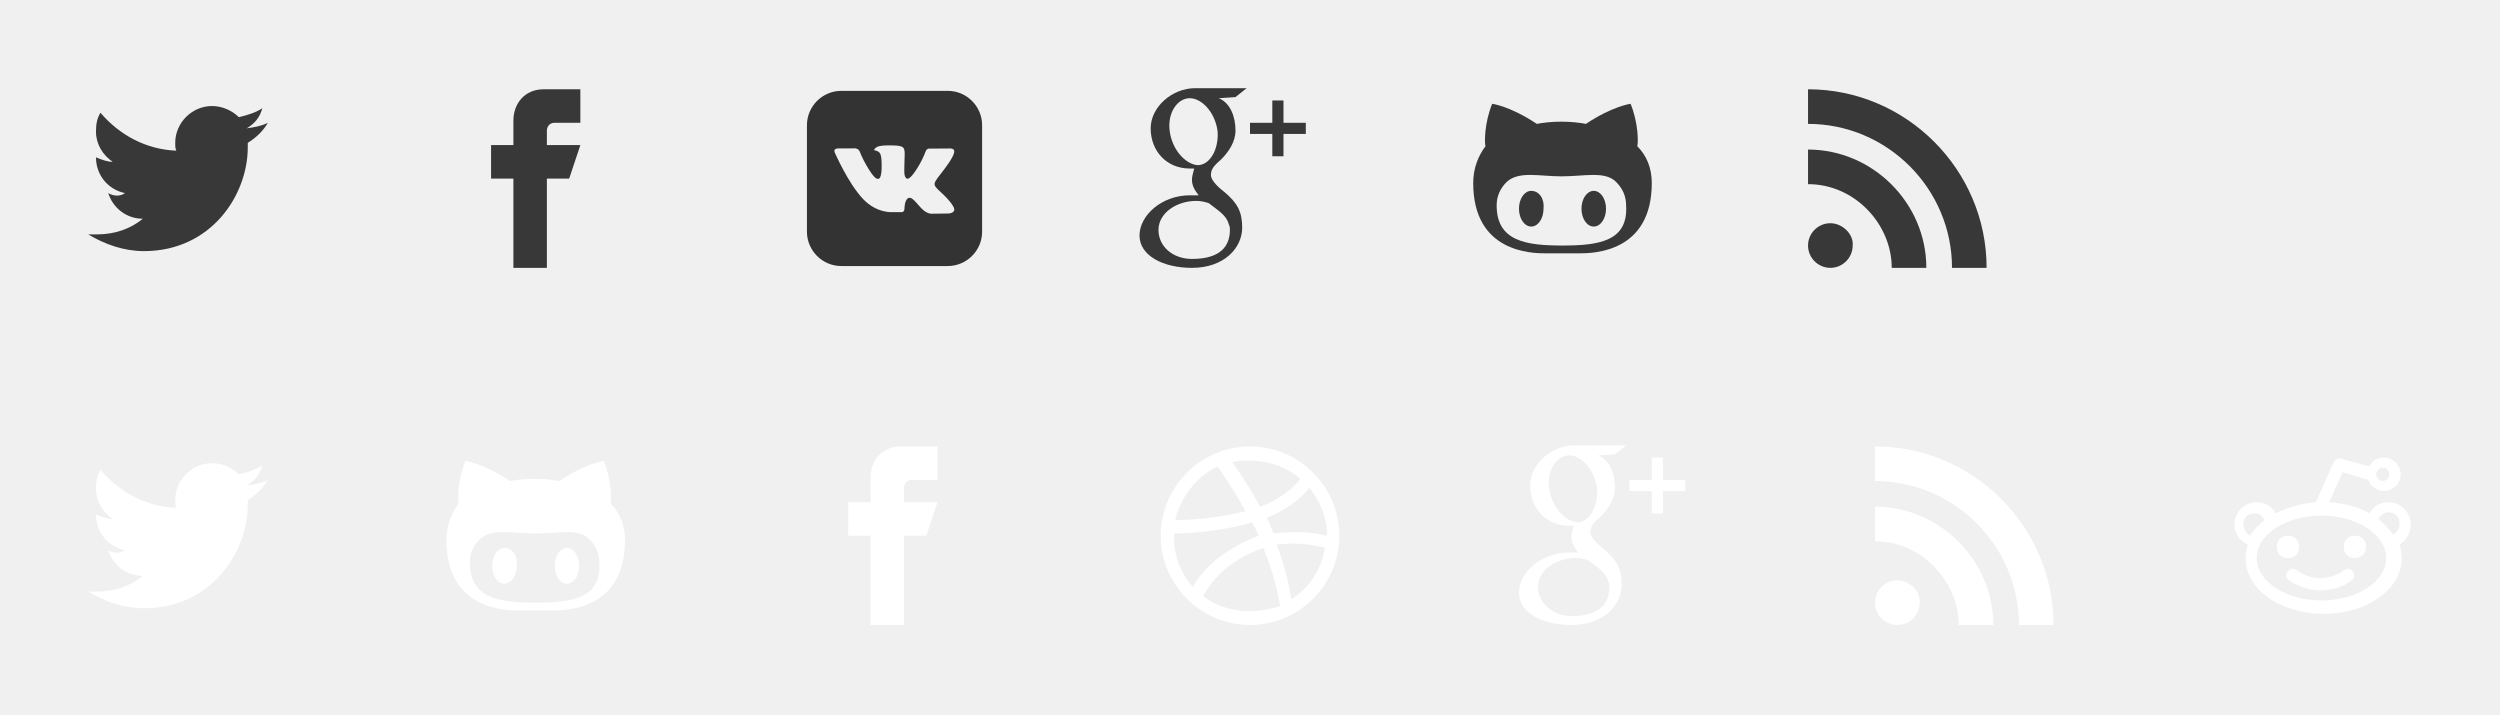
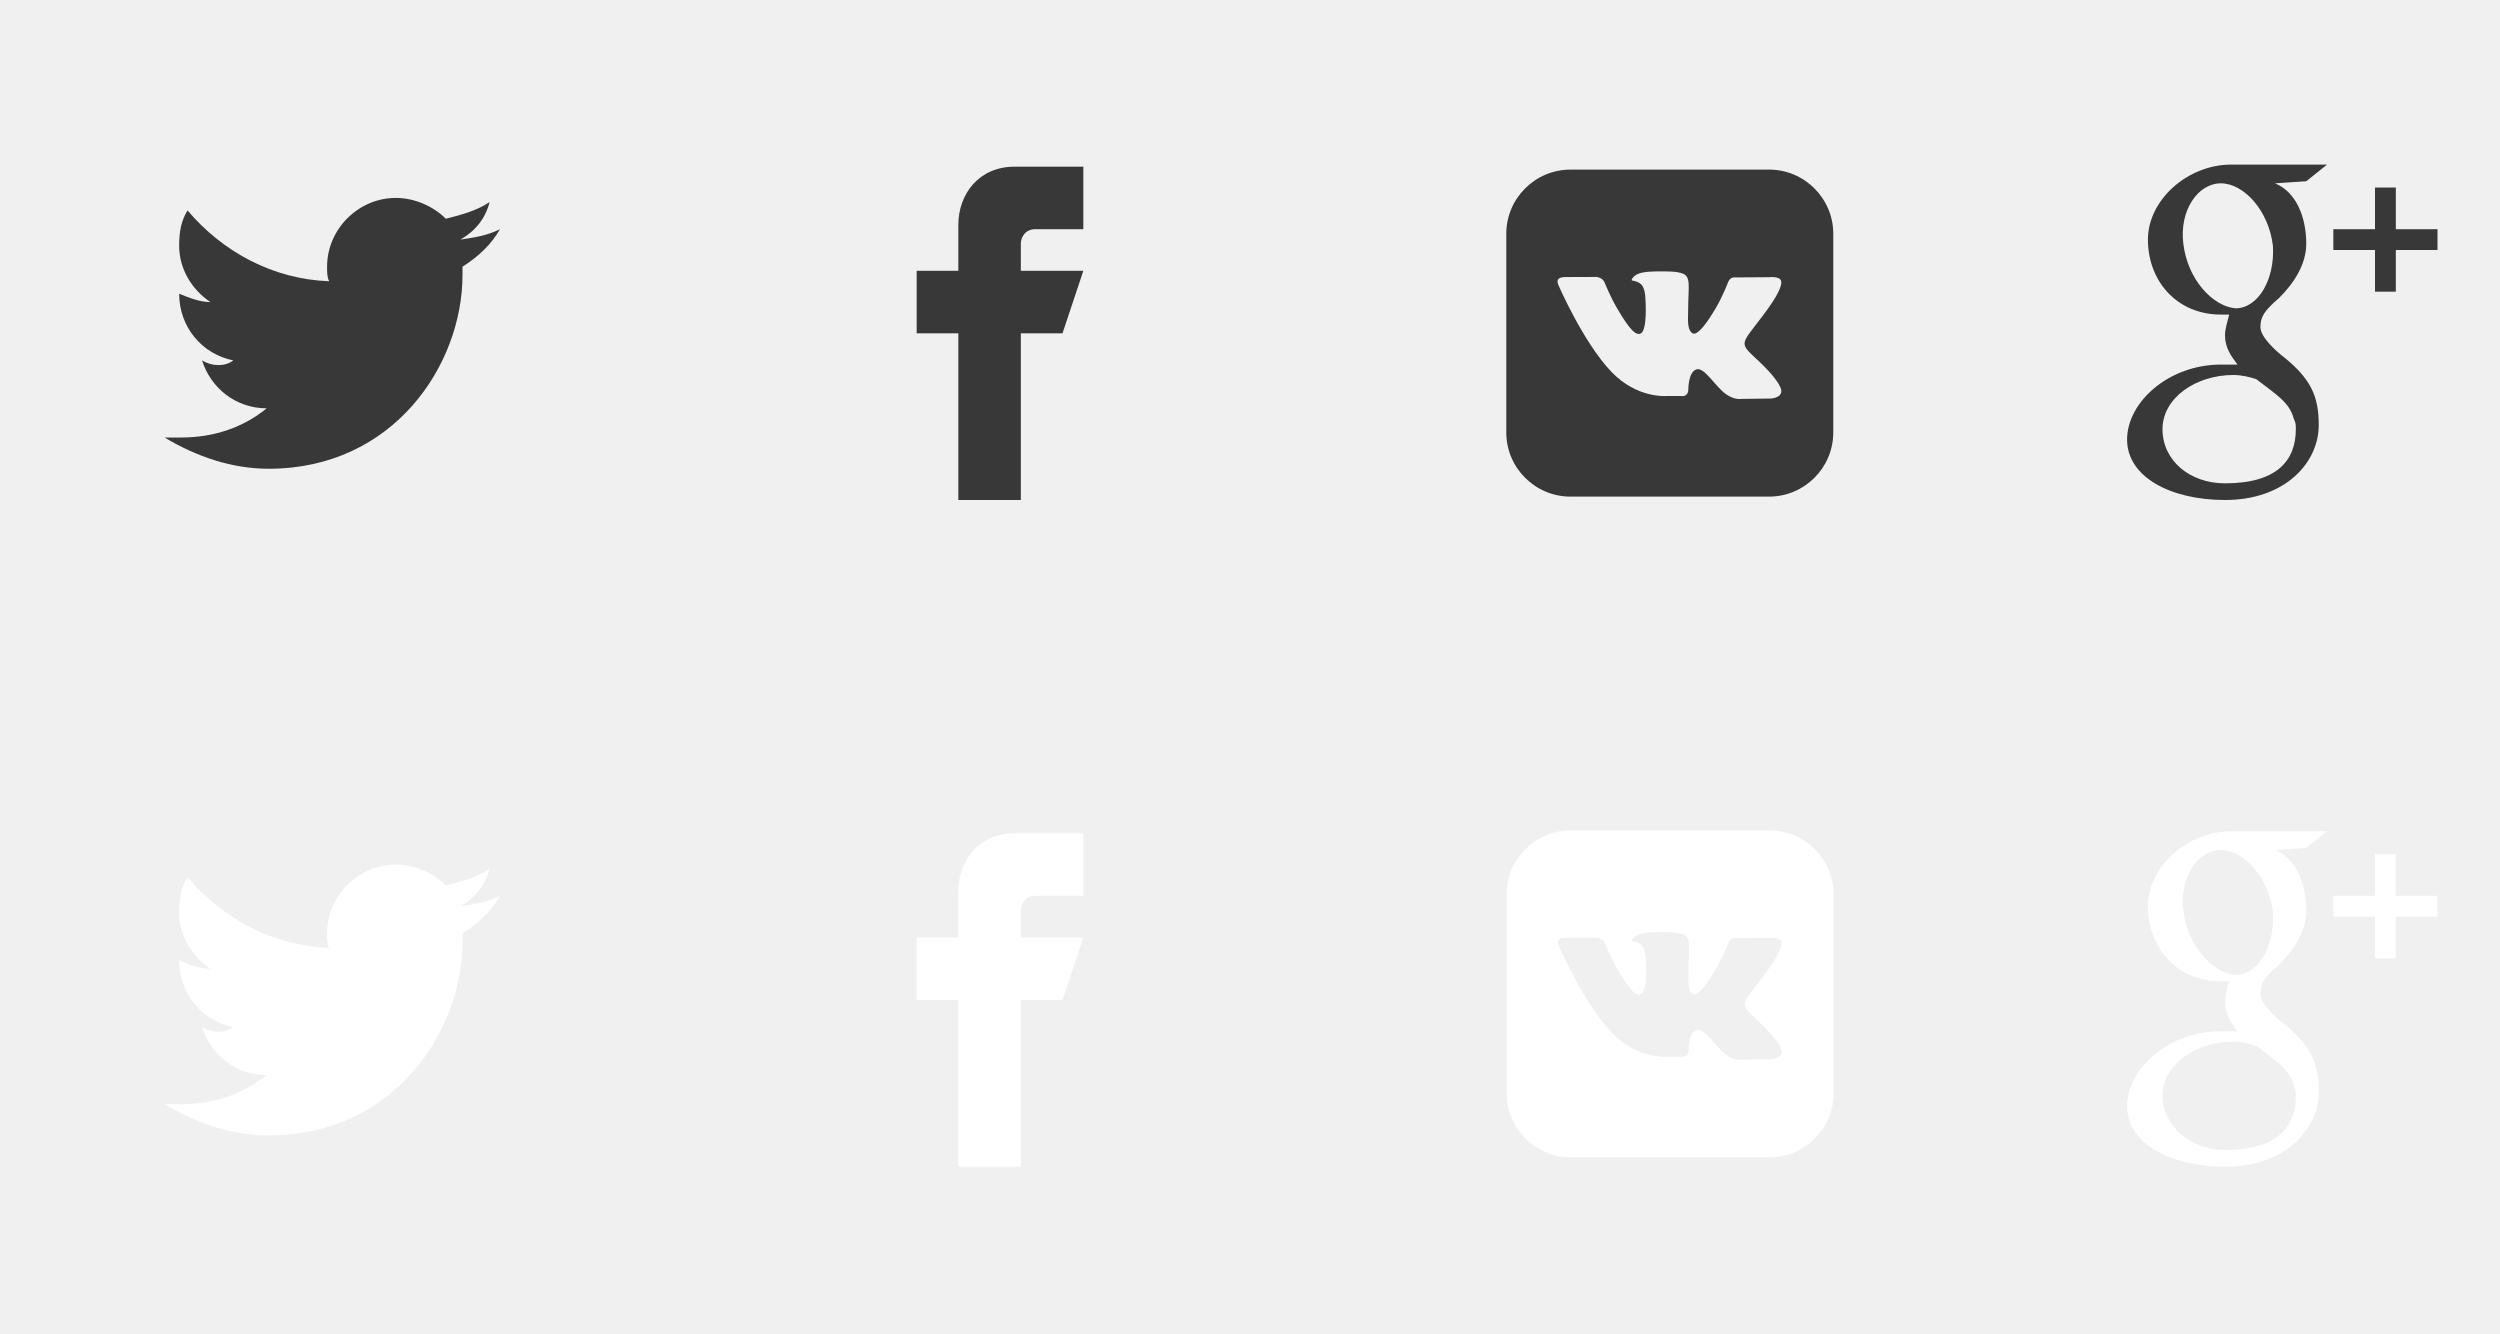
- <svg xmlns="http://www.w3.org/2000/svg" version="1.1" id="Layer_1" x="0px" y="0px" width="224px" height="64px" viewBox="0 0 224 64" enable-background="new 0 0 224 64" xml:space="preserve">
+ <svg xmlns="http://www.w3.org/2000/svg" version="1.1" id="Layer_1" x="0px" y="0px" width="120" height="64" viewBox="0 0 120 64" enable-background="new 0 0 120 64" xml:space="preserve">
  <defs id="defs3060" />
-   <path fill="#383838" d="M24,11c-0.6,0.3-1.2,0.4-1.9,0.5c0.7-0.4,1.2-1,1.4-1.8c-0.6,0.4-1.3,0.6-2.1,0.8c-0.6-0.6-1.5-1-2.4-1  c-1.8,0-3.3,1.5-3.3,3.3c0,0.3,0,0.5,0.1,0.7c-2.7-0.1-5.1-1.4-6.8-3.4c-0.3,0.5-0.4,1-0.4,1.7c0,1.1,0.6,2.1,1.5,2.7  c-0.5,0-1-0.2-1.5-0.4l0,0c0,1.6,1.1,2.9,2.6,3.2c-0.4,0.3-1,0.3-1.5,0c0.4,1.3,1.6,2.3,3.1,2.3c-1.1,0.9-2.5,1.4-4.1,1.4  c-0.3,0-0.5,0-0.8,0c1.5,0.9,3.2,1.5,5,1.5c6,0,9.3-5,9.3-9.3c0-0.1,0-0.3,0-0.4C23,12.3,23.6,11.7,24,11z" id="path3030" />
-   <path d="m 46,24 h 3 v -8 h 2 l 1,-3 h -3 v -1.3 c 0,-0.3 0.2,-0.7 0.7,-0.7 1,0 2.9,0 2.3,0 V 8 C 52,8 50.4,8 48.7,8 47,8 46,9.3 46,10.8 V 13 h -2 v 3 h 2 v 8 z" id="path3032" style="fill:#383838" />
-   <path fill="#FFFFFF" d="M78,56h3v-8h2l1-3h-3v-1.3c0-0.3,0.2-0.7,0.7-0.7c1,0,2.9,0,2.3,0v-3c0,0-1.6,0-3.3,0C79,40,78,41.3,78,42.8  V45h-2v3h2V56z" id="path3034" />
-   <path d="m 164,20 c -1.1,0 -2,0.9 -2,2 0,1.1 0.9,2 2,2 1.1,0 2,-0.9 2,-2 0.1,-1 -0.9,-2 -2,-2 z m -2,-6.6 v 3.1 c 4.2,0 7.5,3.6 7.5,7.5 h 3.1 c 0,-5.8 -4.8,-10.6 -10.6,-10.6 z M 162,8 v 3.1 c 7.1,0 12.9,5.8 12.9,12.9 H 178 C 178,15.2 170.8,8 162,8 z" id="path3038" style="fill:#383838" />
-   <path d="m 142.8,17.1 c -0.6,0 -1.1,0.7 -1.1,1.6 0,0.9 0.5,1.6 1.1,1.6 0.6,0 1.1,-0.7 1.1,-1.6 0,-0.9 -0.5,-1.6 -1.1,-1.6 z m 3.9,-4 c 0.1,-0.3 0.1,-2.1 -0.6,-3.8 0,0 -1.6,0.2 -4,1.8 -0.5,-0.1 -1.3,-0.2 -2.2,-0.2 -0.9,0 -1.7,0.1 -2.2,0.2 -2.4,-1.6 -4,-1.8 -4,-1.8 -0.7,1.7 -0.7,3.5 -0.6,3.8 -0.6,0.8 -1.1,1.9 -1.1,3.3 0,6.2 5.2,6.3 6.5,6.3 0.3,0 0.9,0 1.5,0 0.6,0 1.2,0 1.5,0 1.3,0 6.5,-0.1 6.5,-6.3 0,-1.4 -0.5,-2.5 -1.3,-3.3 z m -6.7,8.9 0,0 c -3.3,0 -5.9,-0.4 -5.9,-3.6 0,-0.8 0.3,-1.5 0.9,-2.1 1.1,-1 2.9,-0.5 4.9,-0.5 l 0,0 0,0 c 2.1,0 3.9,-0.5 4.9,0.5 0.6,0.6 0.9,1.3 0.9,2.1 0.2,3.2 -2.4,3.6 -5.7,3.6 z m -2.8,-4.9 c -0.6,0 -1.1,0.7 -1.1,1.6 0,0.9 0.5,1.6 1.1,1.6 0.6,0 1.1,-0.7 1.1,-1.6 0.1,-0.9 -0.4,-1.6 -1.1,-1.6 z" id="path3040" style="fill:#383838" />
-   <path d="m 109.1,11.8 c -0.2,-1.7 -1.4,-3 -2.5,-3 -1.1,0 -2,1.3 -1.8,2.9 0.2,1.7 1.4,3 2.5,3.1 1.1,0 1.9,-1.4 1.8,-3 z m -1.9,6.2 c -1.8,0 -3.4,1.1 -3.4,2.6 0,1.5 1.3,2.6 3,2.6 2.5,0 3.4,-1.1 3.4,-2.6 0,-0.2 0,-0.3 -0.1,-0.5 -0.2,-0.8 -0.9,-1.2 -1.8,-1.9 C 108,18.1 107.6,18 107.2,18 z m 2,-9.2 c 1,0.4 1.5,1.6 1.5,2.9 0,1 -0.6,1.9 -1.3,2.6 -0.7,0.6 -0.9,0.9 -0.9,1.4 0,0.5 0.8,1.2 1.2,1.5 1.2,1 1.6,1.8 1.6,3.2 0,1.8 -1.6,3.6 -4.5,3.6 -2.6,0 -4.7,-1.1 -4.7,-2.9 0,-1.8 2,-3.6 4.5,-3.6 h 0.8 c -0.3,-0.4 -0.6,-0.8 -0.6,-1.4 0,-0.3 0.1,-0.6 0.2,-1 -0.2,0 -0.3,0 -0.4,0 -2.1,0 -3.5,-1.6 -3.5,-3.6 0,-1.9 1.9,-3.6 4,-3.6 h 4.6 l -1,0.8 -1.5,0.1 0,0 z M 117,12 h -2 v 2 h -1 v -2 h -2 v -1 h 2 V 9 h 1 v 2 h 2 v 1 z" id="path3042" style="fill:#383838" />
-   <path fill="#FFFFFF" d="M24,43c-0.6,0.3-1.2,0.4-1.9,0.5c0.7-0.4,1.2-1,1.4-1.8c-0.6,0.4-1.3,0.6-2.1,0.8c-0.6-0.6-1.5-1-2.4-1  c-1.8,0-3.3,1.5-3.3,3.3c0,0.3,0,0.5,0.1,0.7c-2.7-0.1-5.1-1.4-6.8-3.4c-0.3,0.5-0.4,1-0.4,1.7c0,1.1,0.6,2.1,1.5,2.7  c-0.5,0-1-0.2-1.5-0.4l0,0c0,1.6,1.1,2.9,2.6,3.2c-0.4,0.3-1,0.3-1.5,0c0.4,1.3,1.6,2.3,3.1,2.3c-1.1,0.9-2.5,1.4-4.1,1.4  c-0.3,0-0.5,0-0.8,0c1.5,0.9,3.2,1.5,5,1.5c6,0,9.3-5,9.3-9.3c0-0.1,0-0.3,0-0.4C23,44.3,23.6,43.7,24,43z" id="path3044" />
-   <path fill="#FFFFFF" d="M112,56c-4.4,0-8-3.6-8-8s3.6-8,8-8s8,3.6,8,8S116.4,56,112,56z M118.7,49.1c-0.2-0.1-2.1-0.6-4.3-0.3  c0.9,2.5,1.1,3.7,1.3,4.9C117.4,52.6,118.4,51,118.7,49.1z M114.7,54.3c-0.2-1.2-0.5-2.7-1.5-5.2l0,0c-3.9,1.3-5.2,4-5.4,4.3  C109.4,54.7,112,55.2,114.7,54.3z M106.9,52.6c1.6-3.1,5.8-4.6,5.9-4.6c-0.2-0.4-0.4-0.8-0.6-1.2c-3.4,1-6.7,1-7,1  C105.1,49.7,105.8,51.4,106.9,52.6z M105.3,46.6c0.3,0,3.1,0,6.3-0.8c-1.1-2-2.3-3.7-2.5-4C107.2,42.7,105.8,44.5,105.3,46.6z   M110.4,41.4c0.2,0.3,1.4,1.9,2.5,4c2.4-0.9,3.5-2.3,3.6-2.5C115.3,41.8,113,40.9,110.4,41.4z M117.3,43.7c-0.1,0.2-1.3,1.7-3.8,2.7  c0.2,0.3,0.4,0.9,0.6,1.4c2.3-0.3,4,0,4.8,0.2C118.9,46.2,118.2,44.8,117.3,43.7z" id="path3046" />
-   <path fill="#FFFFFF" d="M170,52c-1.1,0-2,0.9-2,2s0.9,2,2,2s2-0.9,2-2C172.1,53,171.1,52,170,52z M168,45.4v3.1  c4.2,0,7.5,3.6,7.5,7.5h3.1C178.6,50.2,173.8,45.4,168,45.4z M168,40v3.1c7.1,0,12.9,5.8,12.9,12.9h3.1C184,47.2,176.8,40,168,40z" id="path3048" />
-   <path fill="#FFFFFF" d="M50.8,49.1c-0.6,0-1.1,0.7-1.1,1.6c0,0.9,0.5,1.6,1.1,1.6s1.1-0.7,1.1-1.6C51.9,49.8,51.4,49.1,50.8,49.1z   M54.7,45.1c0.1-0.3,0.1-2.1-0.6-3.8c0,0-1.6,0.2-4,1.8c-0.5-0.1-1.3-0.2-2.2-0.2s-1.7,0.1-2.2,0.2c-2.4-1.6-4-1.8-4-1.8  C41,43,41,44.8,41.1,45.1C40.5,45.9,40,47,40,48.4c0,6.2,5.2,6.3,6.5,6.3c0.3,0,0.9,0,1.5,0s1.2,0,1.5,0c1.3,0,6.5-0.1,6.5-6.3  C56,47,55.5,45.9,54.7,45.1z M48,54L48,54c-3.3,0-5.9-0.4-5.9-3.6c0-0.8,0.3-1.5,0.9-2.1c1.1-1,2.9-0.5,4.9-0.5l0,0l0,0  c2.1,0,3.9-0.5,4.9,0.5c0.6,0.6,0.9,1.3,0.9,2.1C53.9,53.6,51.3,54,48,54z M45.2,49.1c-0.6,0-1.1,0.7-1.1,1.6c0,0.9,0.5,1.6,1.1,1.6  s1.1-0.7,1.1-1.6C46.4,49.8,45.9,49.1,45.2,49.1z" id="path3050" />
-   <path fill="#FFFFFF" d="M143.1,43.8c-0.2-1.7-1.4-3-2.5-3s-2,1.3-1.8,2.9c0.2,1.7,1.4,3,2.5,3.1C142.4,46.8,143.2,45.4,143.1,43.8z   M141.2,50c-1.8,0-3.4,1.1-3.4,2.6c0,1.4,1.3,2.6,3,2.6c2.5,0,3.4-1.1,3.4-2.6c0-0.2,0-0.3-0.1-0.5c-0.2-0.8-0.9-1.2-1.8-1.9  C142,50.1,141.6,50,141.2,50z M143.2,40.8c1,0.4,1.5,1.6,1.5,2.9c0,1-0.6,1.9-1.3,2.6c-0.7,0.6-0.9,0.9-0.9,1.4s0.8,1.2,1.2,1.5  c1.2,1,1.6,1.8,1.6,3.2c0,1.8-1.6,3.6-4.5,3.6c-2.6,0-4.7-1.1-4.7-2.9c0-1.8,2-3.6,4.5-3.6h0.8c-0.3-0.4-0.6-0.8-0.6-1.4  c0-0.3,0.1-0.6,0.2-1c-0.2,0-0.3,0-0.4,0c-2.1,0-3.5-1.6-3.5-3.6c0-1.9,1.9-3.6,4-3.6h4.6l-1,0.8L143.2,40.8L143.2,40.8z M151,44h-2  v2h-1v-2h-2v-1h2v-2h1v2h2V44z" id="path3052" />
-   <path fill="#FFFFFF" d="M204,49c0,0.6,0.4,1,1,1s1-0.4,1-1s-0.4-1-1-1S204,48.4,204,49z M210,49c0,0.6,0.4,1,1,1s1-0.4,1-1  s-0.4-1-1-1S210,48.4,210,49z M210,51.1c0.3-0.2,0.6-0.2,0.8,0.1c0.2,0.3,0.2,0.6-0.1,0.8c-0.7,0.6-1.8,0.9-2.8,0.9  c-1,0-2.1-0.4-2.8-0.9c-0.3-0.2-0.3-0.6-0.1-0.8c0.2-0.3,0.6-0.3,0.8-0.1c0.4,0.3,1.2,0.7,2,0.7S209.6,51.5,210,51.1z M216,47  c0-1.1-0.9-2-2-2c-0.8,0-1.4,0.4-1.7,1c-1-0.6-2.3-0.9-3.6-1l1.2-2.7l2.3,0.7c0.2,0.6,0.8,1,1.4,1c0.8,0,1.5-0.7,1.5-1.5  s-0.7-1.5-1.5-1.5c-0.6,0-1.1,0.3-1.3,0.8l-2.5-0.7c-0.3-0.1-0.6,0.1-0.7,0.3l-1.6,3.6c-1.3,0.1-2.6,0.5-3.6,1c-0.3-0.6-1-1-1.7-1  c-1.1,0-2,0.9-2,2c0,0.8,0.5,1.5,1.2,1.8c-0.1,0.4-0.2,0.8-0.2,1.2c0,2.8,3.1,5,7,5s7-2.2,7-5c0-0.4-0.1-0.8-0.2-1.2  C215.5,48.5,216,47.8,216,47z M213.5,41.9c0.3,0,0.6,0.3,0.6,0.6s-0.3,0.6-0.6,0.6s-0.6-0.3-0.6-0.6S213.2,41.9,213.5,41.9z M201,47  c0-0.6,0.4-1,1-1c0.4,0,0.7,0.2,0.9,0.6c-0.5,0.4-1,0.9-1.3,1.4C201.3,47.8,201,47.4,201,47z M208,53.8c-3.2,0-5.8-1.7-5.8-3.8  s2.6-3.8,5.8-3.8s5.8,1.7,5.8,3.8S211.2,53.8,208,53.8z M214.4,47.9c-0.3-0.5-0.8-1-1.3-1.4c0.2-0.3,0.5-0.6,0.9-0.6  c0.6,0,1,0.4,1,1C215,47.4,214.7,47.8,214.4,47.9z" id="path3056" />
-   <path style="fill:#333333" d="m 84.921,8.141 h -9.543 c -1.692,0 -3.076,1.384 -3.076,3.075 v 9.546 c 0,1.691 1.384,3.075 3.076,3.075 h 9.543 c 1.692,0 3.076,-1.384 3.076,-3.075 v -9.546 c 0,-1.691 -1.384,-3.075 -3.076,-3.075 z m -0.58,9.118 c 0.86,0.797 1.038,1.185 1.067,1.233 0.356,0.591 -0.394,0.637 -0.394,0.637 l -1.435,0.019 c 0,0 -0.309,0.062 -0.715,-0.217 -0.537,-0.367 -1.043,-1.325 -1.437,-1.2 -0.4,0.127 -0.388,0.989 -0.388,0.989 0,0 0.002,0.123 -0.088,0.222 -0.098,0.104 -0.292,0.065 -0.292,0.065 h -0.641 c 0,0 -1.417,0.145 -2.665,-1.153 -1.361,-1.417 -2.562,-4.198 -2.562,-4.198 0,0 -0.069,-0.169 0.006,-0.258 0.085,-0.1 0.315,-0.099 0.315,-0.099 l 1.535,-0.006 c 0,0 0.144,0.026 0.248,0.102 0.086,0.063 0.133,0.181 0.133,0.181 0,0 0.248,0.628 0.577,1.195 0.641,1.108 0.94,1.35 1.157,1.232 0.318,-0.173 0.222,-1.566 0.222,-1.566 0,0 0.006,-0.506 -0.16,-0.731 -0.128,-0.174 -0.369,-0.226 -0.476,-0.24 -0.087,-0.011 0.055,-0.212 0.239,-0.302 0.276,-0.135 0.764,-0.142 1.341,-0.137 0.449,0.004 0.578,0.033 0.753,0.075 0.529,0.127 0.35,0.621 0.35,1.804 0,0.379 -0.068,0.912 0.205,1.089 0.118,0.076 0.406,0.011 1.124,-1.21 0.341,-0.579 0.596,-1.259 0.596,-1.259 0,0 0.057,-0.121 0.142,-0.173 0.089,-0.053 0.209,-0.037 0.209,-0.037 l 1.616,-0.01 c 0,0 0.485,-0.058 0.564,0.161 0.083,0.23 -0.182,0.767 -0.842,1.646 -1.085,1.445 -1.205,1.311 -0.306,2.146 z" id="path3074" />
+   <path d="m 24,11 c -0.6,0.3 -1.2,0.4 -1.9,0.5 0.7,-0.4 1.2,-1 1.4,-1.8 -0.6,0.4 -1.3,0.6 -2.1,0.8 -0.6,-0.6 -1.5,-1 -2.4,-1 -1.8,0 -3.3,1.5 -3.3,3.3 0,0.3 0,0.5 0.1,0.7 -2.7,-0.1 -5.1,-1.4 -6.8,-3.4 -0.3,0.5 -0.4,1 -0.4,1.7 0,1.1 0.6,2.1 1.5,2.7 -0.5,0 -1,-0.2 -1.5,-0.4 l 0,0 c 0,1.6 1.1,2.9 2.6,3.2 -0.4,0.3 -1,0.3 -1.5,0 0.4,1.3 1.6,2.3 3.1,2.3 -1.1,0.9 -2.5,1.4 -4.1,1.4 -0.3,0 -0.5,0 -0.8,0 1.5,0.9 3.2,1.5 5,1.5 6,0 9.3,-5 9.3,-9.3 0,-0.1 0,-0.3 0,-0.4 C 23,12.3 23.6,11.7 24,11 z" id="path3030" style="fill:#383838;fill-opacity:1" />
+   <path d="m 46,24 h 3 v -8 h 2 l 1,-3 h -3 v -1.3 c 0,-0.3 0.2,-0.7 0.7,-0.7 1,0 2.9,0 2.3,0 V 8 C 52,8 50.4,8 48.7,8 47,8 46,9.3 46,10.8 V 13 h -2 v 3 h 2 v 8 z" id="path3032" style="fill:#383838;fill-opacity:1" />
+   <path d="m 46,56 h 3 v -8 h 2 l 1,-3 h -3 v -1.3 c 0,-0.3 0.2,-0.7 0.7,-0.7 1,0 2.9,0 2.3,0 v -3 c 0,0 -1.6,0 -3.3,0 C 47,40 46,41.3 46,42.8 V 45 h -2 v 3 h 2 v 8 z" id="path3034" style="fill:#ffffff;fill-opacity:1" />
+   <path d="m 109.1,11.8 c -0.2,-1.7 -1.4,-3 -2.5,-3 -1.1,0 -2,1.3 -1.8,2.9 0.2,1.7 1.4,3 2.5,3.1 1.1,0 1.9,-1.4 1.8,-3 z m -1.9,6.2 c -1.8,0 -3.4,1.1 -3.4,2.6 0,1.5 1.3,2.6 3,2.6 2.5,0 3.4,-1.1 3.4,-2.6 0,-0.2 0,-0.3 -0.1,-0.5 -0.2,-0.8 -0.9,-1.2 -1.8,-1.9 C 108,18.1 107.6,18 107.2,18 z m 2,-9.2 c 1,0.4 1.5,1.6 1.5,2.9 0,1 -0.6,1.9 -1.3,2.6 -0.7,0.6 -0.9,0.9 -0.9,1.4 0,0.5 0.8,1.2 1.2,1.5 1.2,1 1.6,1.8 1.6,3.2 0,1.8 -1.6,3.6 -4.5,3.6 -2.6,0 -4.7,-1.1 -4.7,-2.9 0,-1.8 2,-3.6 4.5,-3.6 h 0.8 c -0.3,-0.4 -0.6,-0.8 -0.6,-1.4 0,-0.3 0.1,-0.6 0.2,-1 -0.2,0 -0.3,0 -0.4,0 -2.1,0 -3.5,-1.6 -3.5,-3.6 0,-1.9 1.9,-3.6 4,-3.6 h 4.6 l -1,0.8 -1.5,0.1 0,0 z M 117,12 h -2 v 2 h -1 v -2 h -2 v -1 h 2 V 9 h 1 v 2 h 2 v 1 z" id="path3042" style="fill:#383838;fill-opacity:1" />
+   <path d="m 24,43 c -0.6,0.3 -1.2,0.4 -1.9,0.5 0.7,-0.4 1.2,-1 1.4,-1.8 -0.6,0.4 -1.3,0.6 -2.1,0.8 -0.6,-0.6 -1.5,-1 -2.4,-1 -1.8,0 -3.3,1.5 -3.3,3.3 0,0.3 0,0.5 0.1,0.7 -2.7,-0.1 -5.1,-1.4 -6.8,-3.4 -0.3,0.5 -0.4,1 -0.4,1.7 0,1.1 0.6,2.1 1.5,2.7 -0.5,0 -1,-0.2 -1.5,-0.4 l 0,0 c 0,1.6 1.1,2.9 2.6,3.2 -0.4,0.3 -1,0.3 -1.5,0 0.4,1.3 1.6,2.3 3.1,2.3 -1.1,0.9 -2.5,1.4 -4.1,1.4 -0.3,0 -0.5,0 -0.8,0 1.5,0.9 3.2,1.5 5,1.5 6,0 9.3,-5 9.3,-9.3 0,-0.1 0,-0.3 0,-0.4 C 23,44.3 23.6,43.7 24,43 z" id="path3044" style="fill:#ffffff;fill-opacity:1" />
+   <path d="m 109.1,43.8 c -0.2,-1.7 -1.4,-3 -2.5,-3 -1.1,0 -2,1.3 -1.8,2.9 0.2,1.7 1.4,3 2.5,3.1 1.1,0 1.9,-1.4 1.8,-3 z m -1.9,6.2 c -1.8,0 -3.4,1.1 -3.4,2.6 0,1.4 1.3,2.6 3,2.6 2.5,0 3.4,-1.1 3.4,-2.6 0,-0.2 0,-0.3 -0.1,-0.5 -0.2,-0.8 -0.9,-1.2 -1.8,-1.9 C 108,50.1 107.6,50 107.2,50 z m 2,-9.2 c 1,0.4 1.5,1.6 1.5,2.9 0,1 -0.6,1.9 -1.3,2.6 -0.7,0.6 -0.9,0.9 -0.9,1.4 0,0.5 0.8,1.2 1.2,1.5 1.2,1 1.6,1.8 1.6,3.2 0,1.8 -1.6,3.6 -4.5,3.6 -2.6,0 -4.7,-1.1 -4.7,-2.9 0,-1.8 2,-3.6 4.5,-3.6 h 0.8 c -0.3,-0.4 -0.6,-0.8 -0.6,-1.4 0,-0.3 0.1,-0.6 0.2,-1 -0.2,0 -0.3,0 -0.4,0 -2.1,0 -3.5,-1.6 -3.5,-3.6 0,-1.9 1.9,-3.6 4,-3.6 h 4.6 l -1,0.8 -1.5,0.1 0,0 z M 117,44 h -2 v 2 h -1 v -2 h -2 v -1 h 2 v -2 h 1 v 2 h 2 v 1 z" id="path3052" style="fill:#ffffff;fill-opacity:1" />
+   <path style="fill:#383838;fill-opacity:1" d="m 84.921,8.141 h -9.543 c -1.692,0 -3.076,1.384 -3.076,3.075 v 9.546 c 0,1.691 1.384,3.075 3.076,3.075 h 9.543 c 1.692,0 3.076,-1.384 3.076,-3.075 v -9.546 c 0,-1.691 -1.384,-3.075 -3.076,-3.075 z m -0.58,9.118 c 0.86,0.797 1.038,1.185 1.067,1.233 0.356,0.591 -0.394,0.637 -0.394,0.637 l -1.435,0.019 c 0,0 -0.309,0.062 -0.715,-0.217 -0.537,-0.367 -1.043,-1.325 -1.437,-1.2 -0.4,0.127 -0.388,0.989 -0.388,0.989 0,0 0.002,0.123 -0.088,0.222 -0.098,0.104 -0.292,0.065 -0.292,0.065 h -0.641 c 0,0 -1.417,0.145 -2.665,-1.153 -1.361,-1.417 -2.562,-4.198 -2.562,-4.198 0,0 -0.069,-0.169 0.006,-0.258 0.085,-0.1 0.315,-0.099 0.315,-0.099 l 1.535,-0.006 c 0,0 0.144,0.026 0.248,0.102 0.086,0.063 0.133,0.181 0.133,0.181 0,0 0.248,0.628 0.577,1.195 0.641,1.108 0.94,1.35 1.157,1.232 0.318,-0.173 0.222,-1.566 0.222,-1.566 0,0 0.006,-0.506 -0.16,-0.731 -0.128,-0.174 -0.369,-0.226 -0.476,-0.24 -0.087,-0.011 0.055,-0.212 0.239,-0.302 0.276,-0.135 0.764,-0.142 1.341,-0.137 0.449,0.004 0.578,0.033 0.753,0.075 0.529,0.127 0.35,0.621 0.35,1.804 0,0.379 -0.068,0.912 0.205,1.089 0.118,0.076 0.406,0.011 1.124,-1.21 0.341,-0.579 0.596,-1.259 0.596,-1.259 0,0 0.057,-0.121 0.142,-0.173 0.089,-0.053 0.209,-0.037 0.209,-0.037 l 1.616,-0.01 c 0,0 0.485,-0.058 0.564,0.161 0.083,0.23 -0.182,0.767 -0.842,1.646 -1.085,1.445 -1.205,1.311 -0.306,2.146 z" id="path3074" />
+   <path style="fill:#ffffff;fill-opacity:1" d="m 84.937,39.856 h -9.543 c -1.692,0 -3.076,1.384 -3.076,3.075 v 9.546 c 0,1.691 1.384,3.075 3.076,3.075 h 9.543 c 1.692,0 3.076,-1.384 3.076,-3.075 v -9.546 c 0,-1.691 -1.384,-3.075 -3.076,-3.075 z m -0.58,9.118 c 0.86,0.797 1.038,1.185 1.067,1.233 0.356,0.591 -0.394,0.637 -0.394,0.637 l -1.435,0.019 c 0,0 -0.309,0.062 -0.715,-0.217 -0.537,-0.367 -1.043,-1.325 -1.437,-1.2 -0.4,0.127 -0.388,0.989 -0.388,0.989 0,0 0.002,0.123 -0.088,0.222 -0.098,0.104 -0.292,0.065 -0.292,0.065 h -0.641 c 0,0 -1.417,0.145 -2.665,-1.153 -1.361,-1.417 -2.562,-4.198 -2.562,-4.198 0,0 -0.069,-0.169 0.006,-0.258 0.085,-0.1 0.315,-0.099 0.315,-0.099 l 1.535,-0.006 c 0,0 0.144,0.026 0.248,0.102 0.086,0.063 0.133,0.181 0.133,0.181 0,0 0.248,0.628 0.577,1.195 0.641,1.108 0.94,1.35 1.157,1.232 0.318,-0.173 0.222,-1.566 0.222,-1.566 0,0 0.006,-0.506 -0.16,-0.731 -0.128,-0.174 -0.369,-0.226 -0.476,-0.24 -0.087,-0.011 0.055,-0.212 0.239,-0.302 0.276,-0.135 0.764,-0.142 1.341,-0.137 0.449,0.004 0.578,0.033 0.753,0.075 0.529,0.127 0.35,0.621 0.35,1.804 0,0.379 -0.068,0.912 0.205,1.089 0.118,0.076 0.406,0.011 1.124,-1.21 0.341,-0.579 0.596,-1.259 0.596,-1.259 0,0 0.057,-0.121 0.142,-0.173 0.089,-0.053 0.209,-0.037 0.209,-0.037 l 1.616,-0.01 c 0,0 0.485,-0.058 0.564,0.161 0.083,0.23 -0.182,0.767 -0.842,1.646 -1.085,1.445 -1.205,1.311 -0.306,2.146 z" id="path3074-7" />
</svg>
